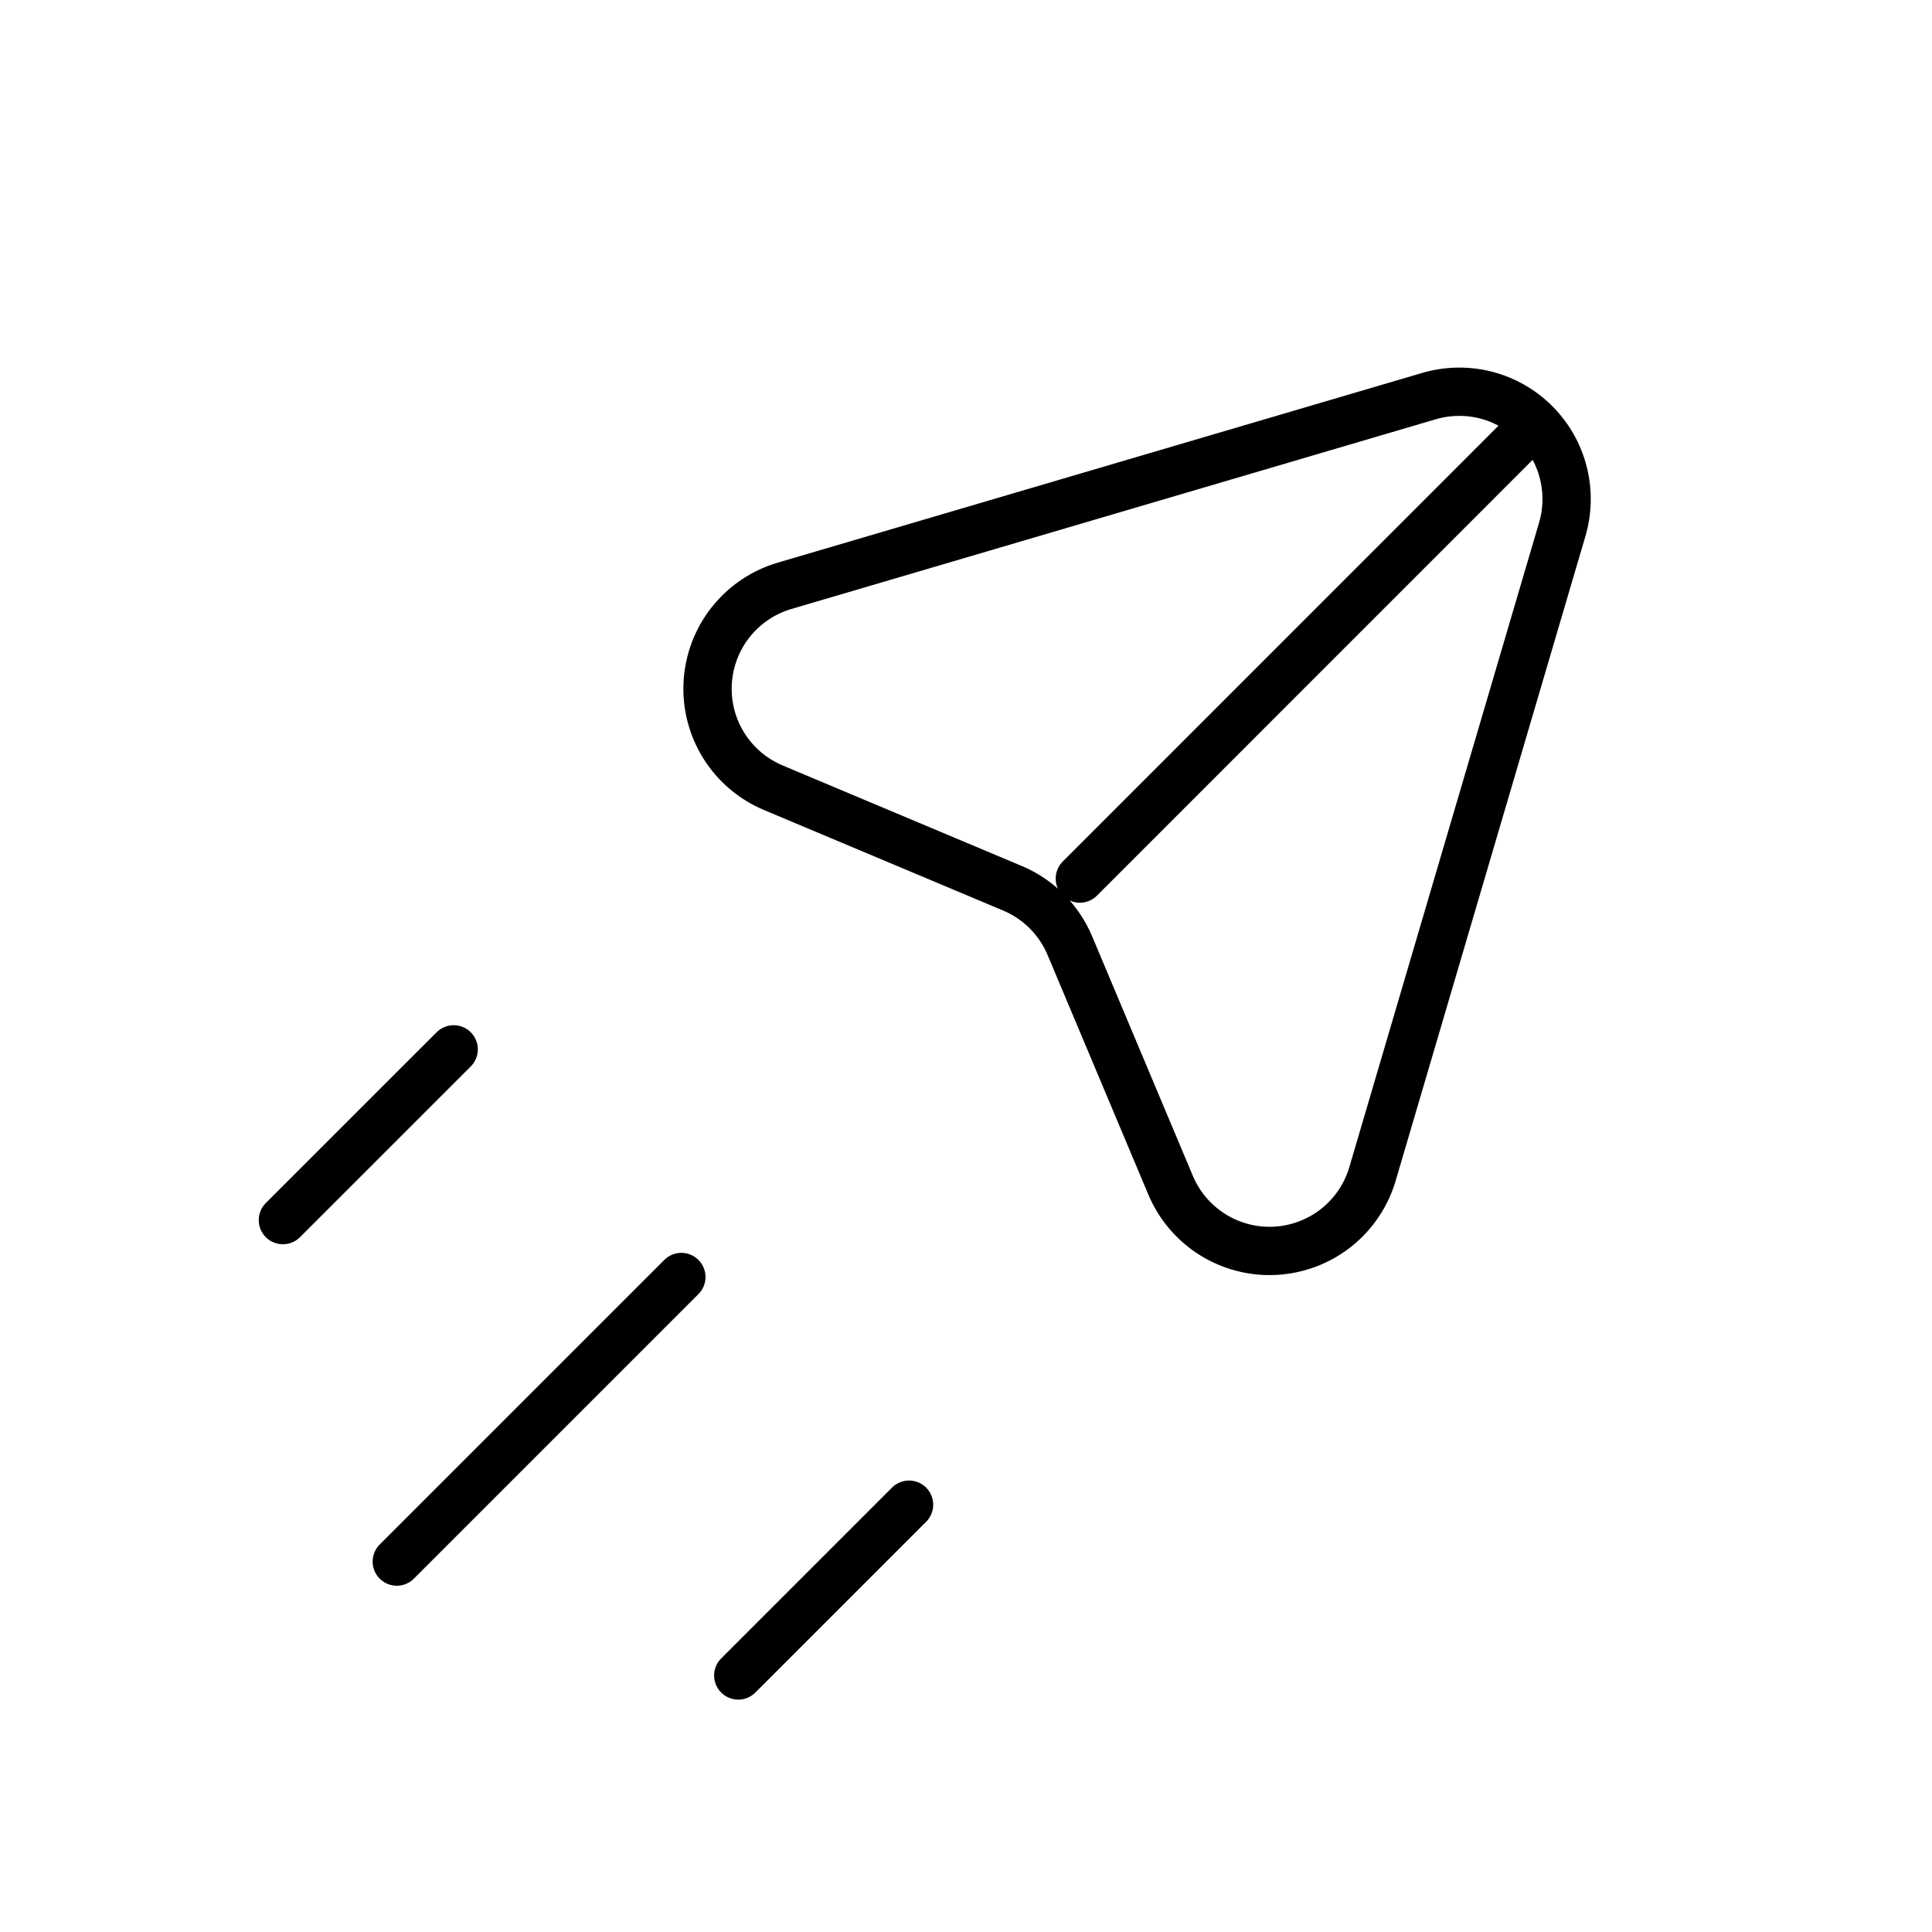
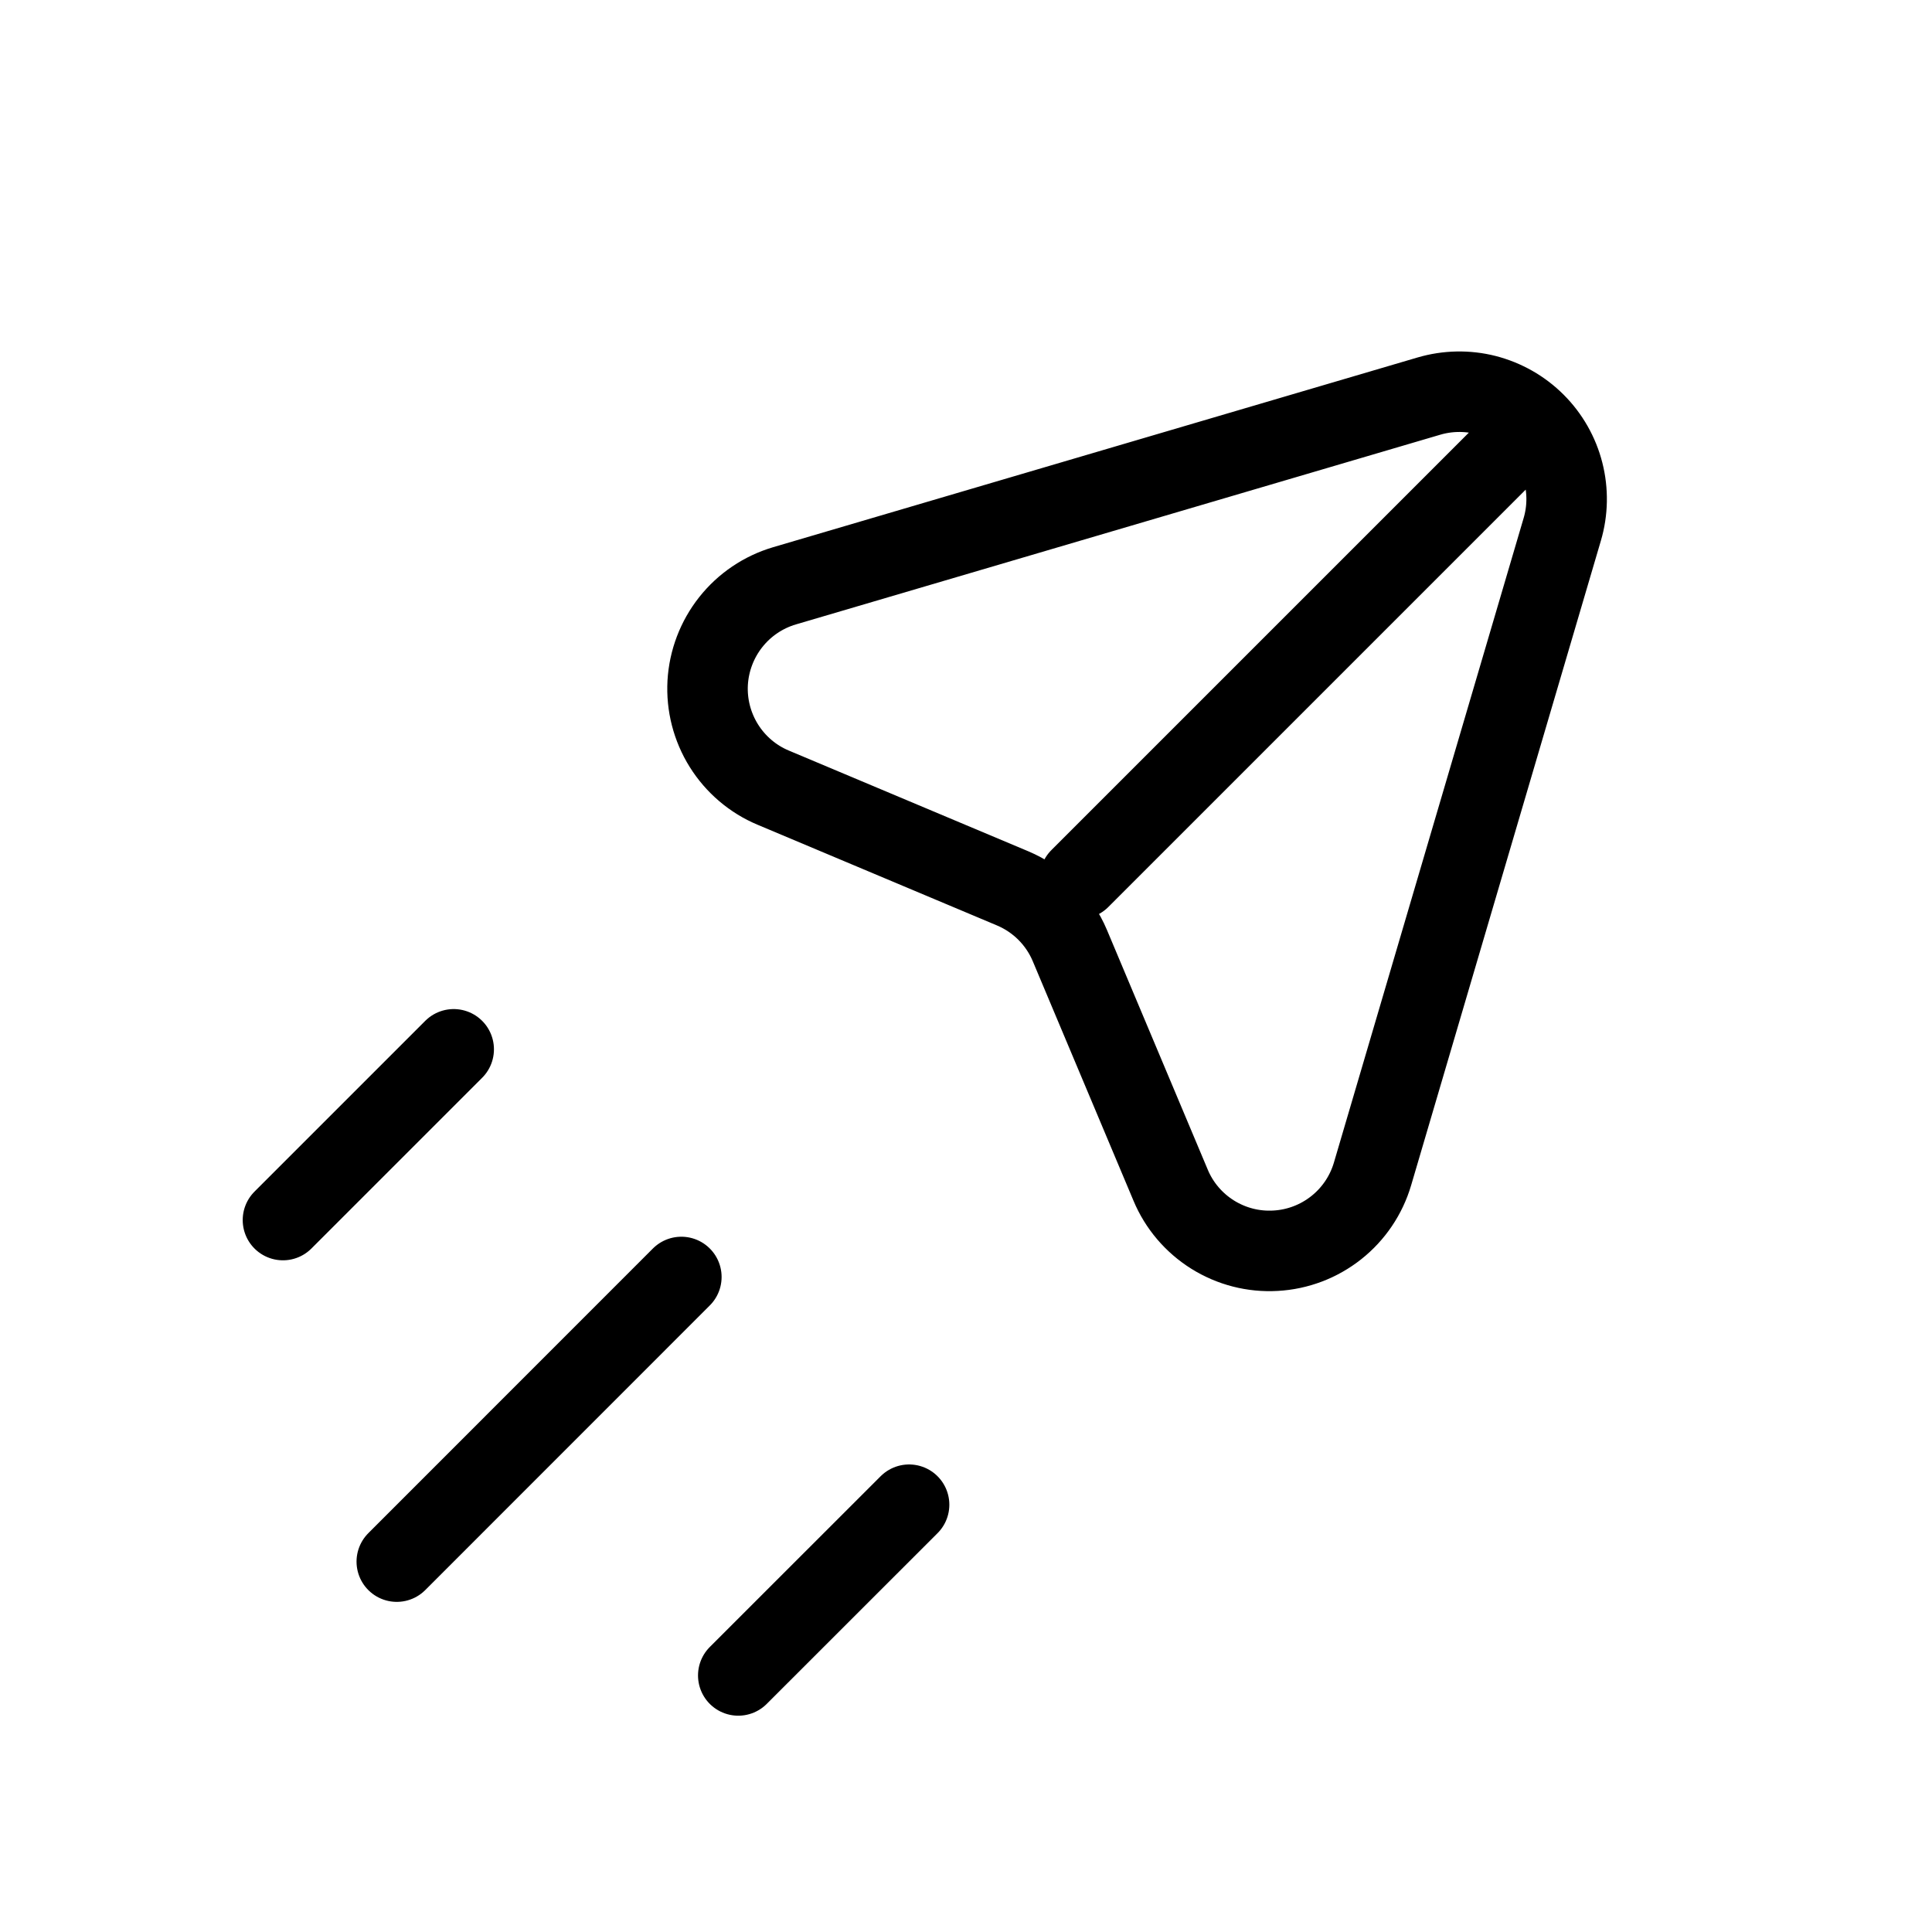
- <svg xmlns="http://www.w3.org/2000/svg" data-token-name="plane" width="40" height="40" viewBox="0 0 40 40" fill="none">
-   <path d="M9.393 21.726L5.857 25.261M18.821 31.153L15.285 34.689M14.107 26.439L8.215 32.331M31.784 8.761C32.067 9.044 32.268 9.397 32.366 9.784C32.465 10.171 32.457 10.577 32.345 10.96L28.416 24.305C28.287 24.745 28.024 25.134 27.665 25.419C27.305 25.704 26.866 25.87 26.409 25.896C25.951 25.922 25.496 25.805 25.107 25.562C24.718 25.319 24.414 24.961 24.236 24.539L22.15 19.578C21.924 19.042 21.499 18.616 20.963 18.391L16.01 16.309C15.587 16.131 15.229 15.827 14.986 15.438C14.743 15.049 14.626 14.594 14.652 14.136C14.678 13.678 14.844 13.239 15.129 12.88C15.414 12.521 15.803 12.258 16.243 12.129L29.585 8.201C29.968 8.088 30.375 8.081 30.762 8.179C31.149 8.278 31.502 8.479 31.784 8.761ZM31.784 8.761L22.357 18.19" stroke="currentColor" stroke-linecap="round" fill="none" stroke-linejoin="round" />
+ <svg xmlns="http://www.w3.org/2000/svg" data-token-name="plane" width="24" height="24" viewBox="0 0 24 24" fill="none">
+   <path d="M5.636 13.035L3.515 15.156M11.293 18.692L9.171 20.813M8.464 15.863L4.929 19.399M19.071 5.257C19.24 5.426 19.361 5.638 19.42 5.87C19.479 6.102 19.475 6.346 19.407 6.576L17.05 14.583C16.972 14.847 16.815 15.08 16.599 15.251C16.383 15.422 16.12 15.522 15.845 15.537C15.57 15.553 15.298 15.483 15.064 15.337C14.831 15.191 14.648 14.977 14.542 14.723L13.29 11.746C13.155 11.425 12.899 11.17 12.578 11.035L9.606 9.785C9.352 9.679 9.138 9.496 8.992 9.263C8.846 9.029 8.776 8.757 8.791 8.482C8.807 8.207 8.907 7.944 9.078 7.728C9.249 7.512 9.482 7.355 9.746 7.277L17.752 4.92C17.981 4.853 18.225 4.848 18.457 4.907C18.689 4.967 18.901 5.087 19.071 5.257ZM19.071 5.257L13.414 10.914" stroke="currentColor" fill="none" stroke-linecap="round" stroke-linejoin="round" />
</svg>
